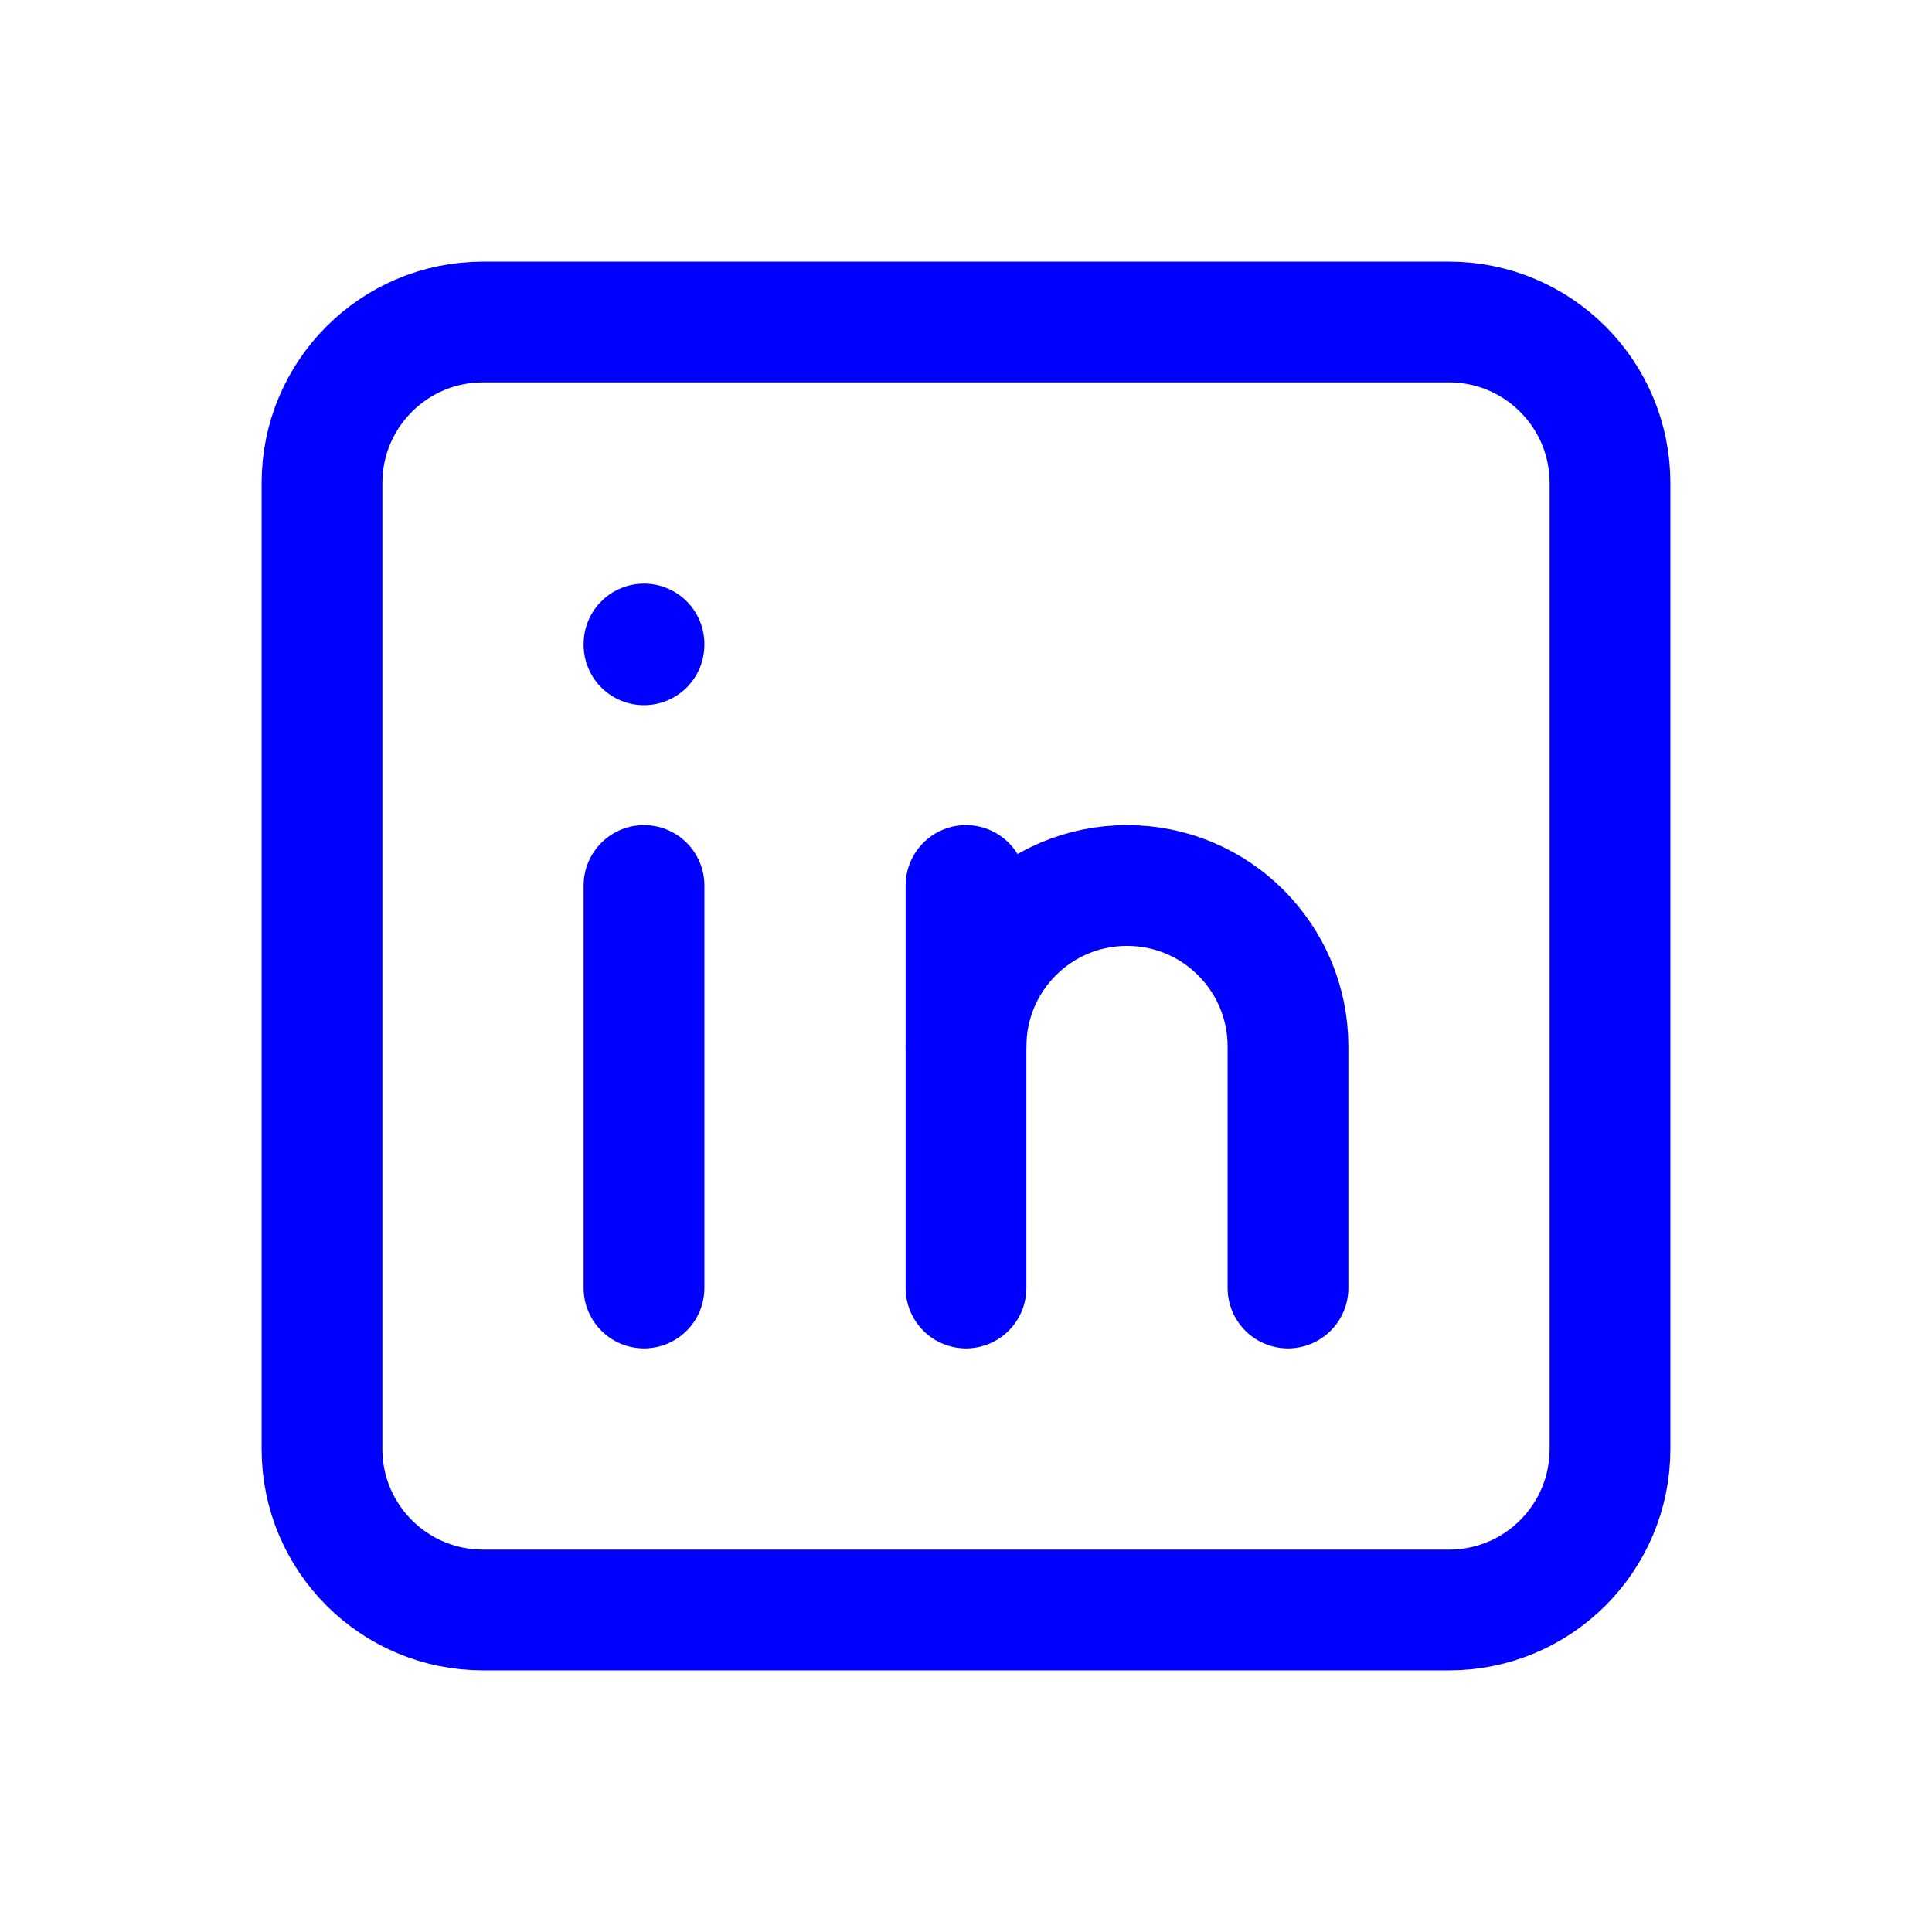
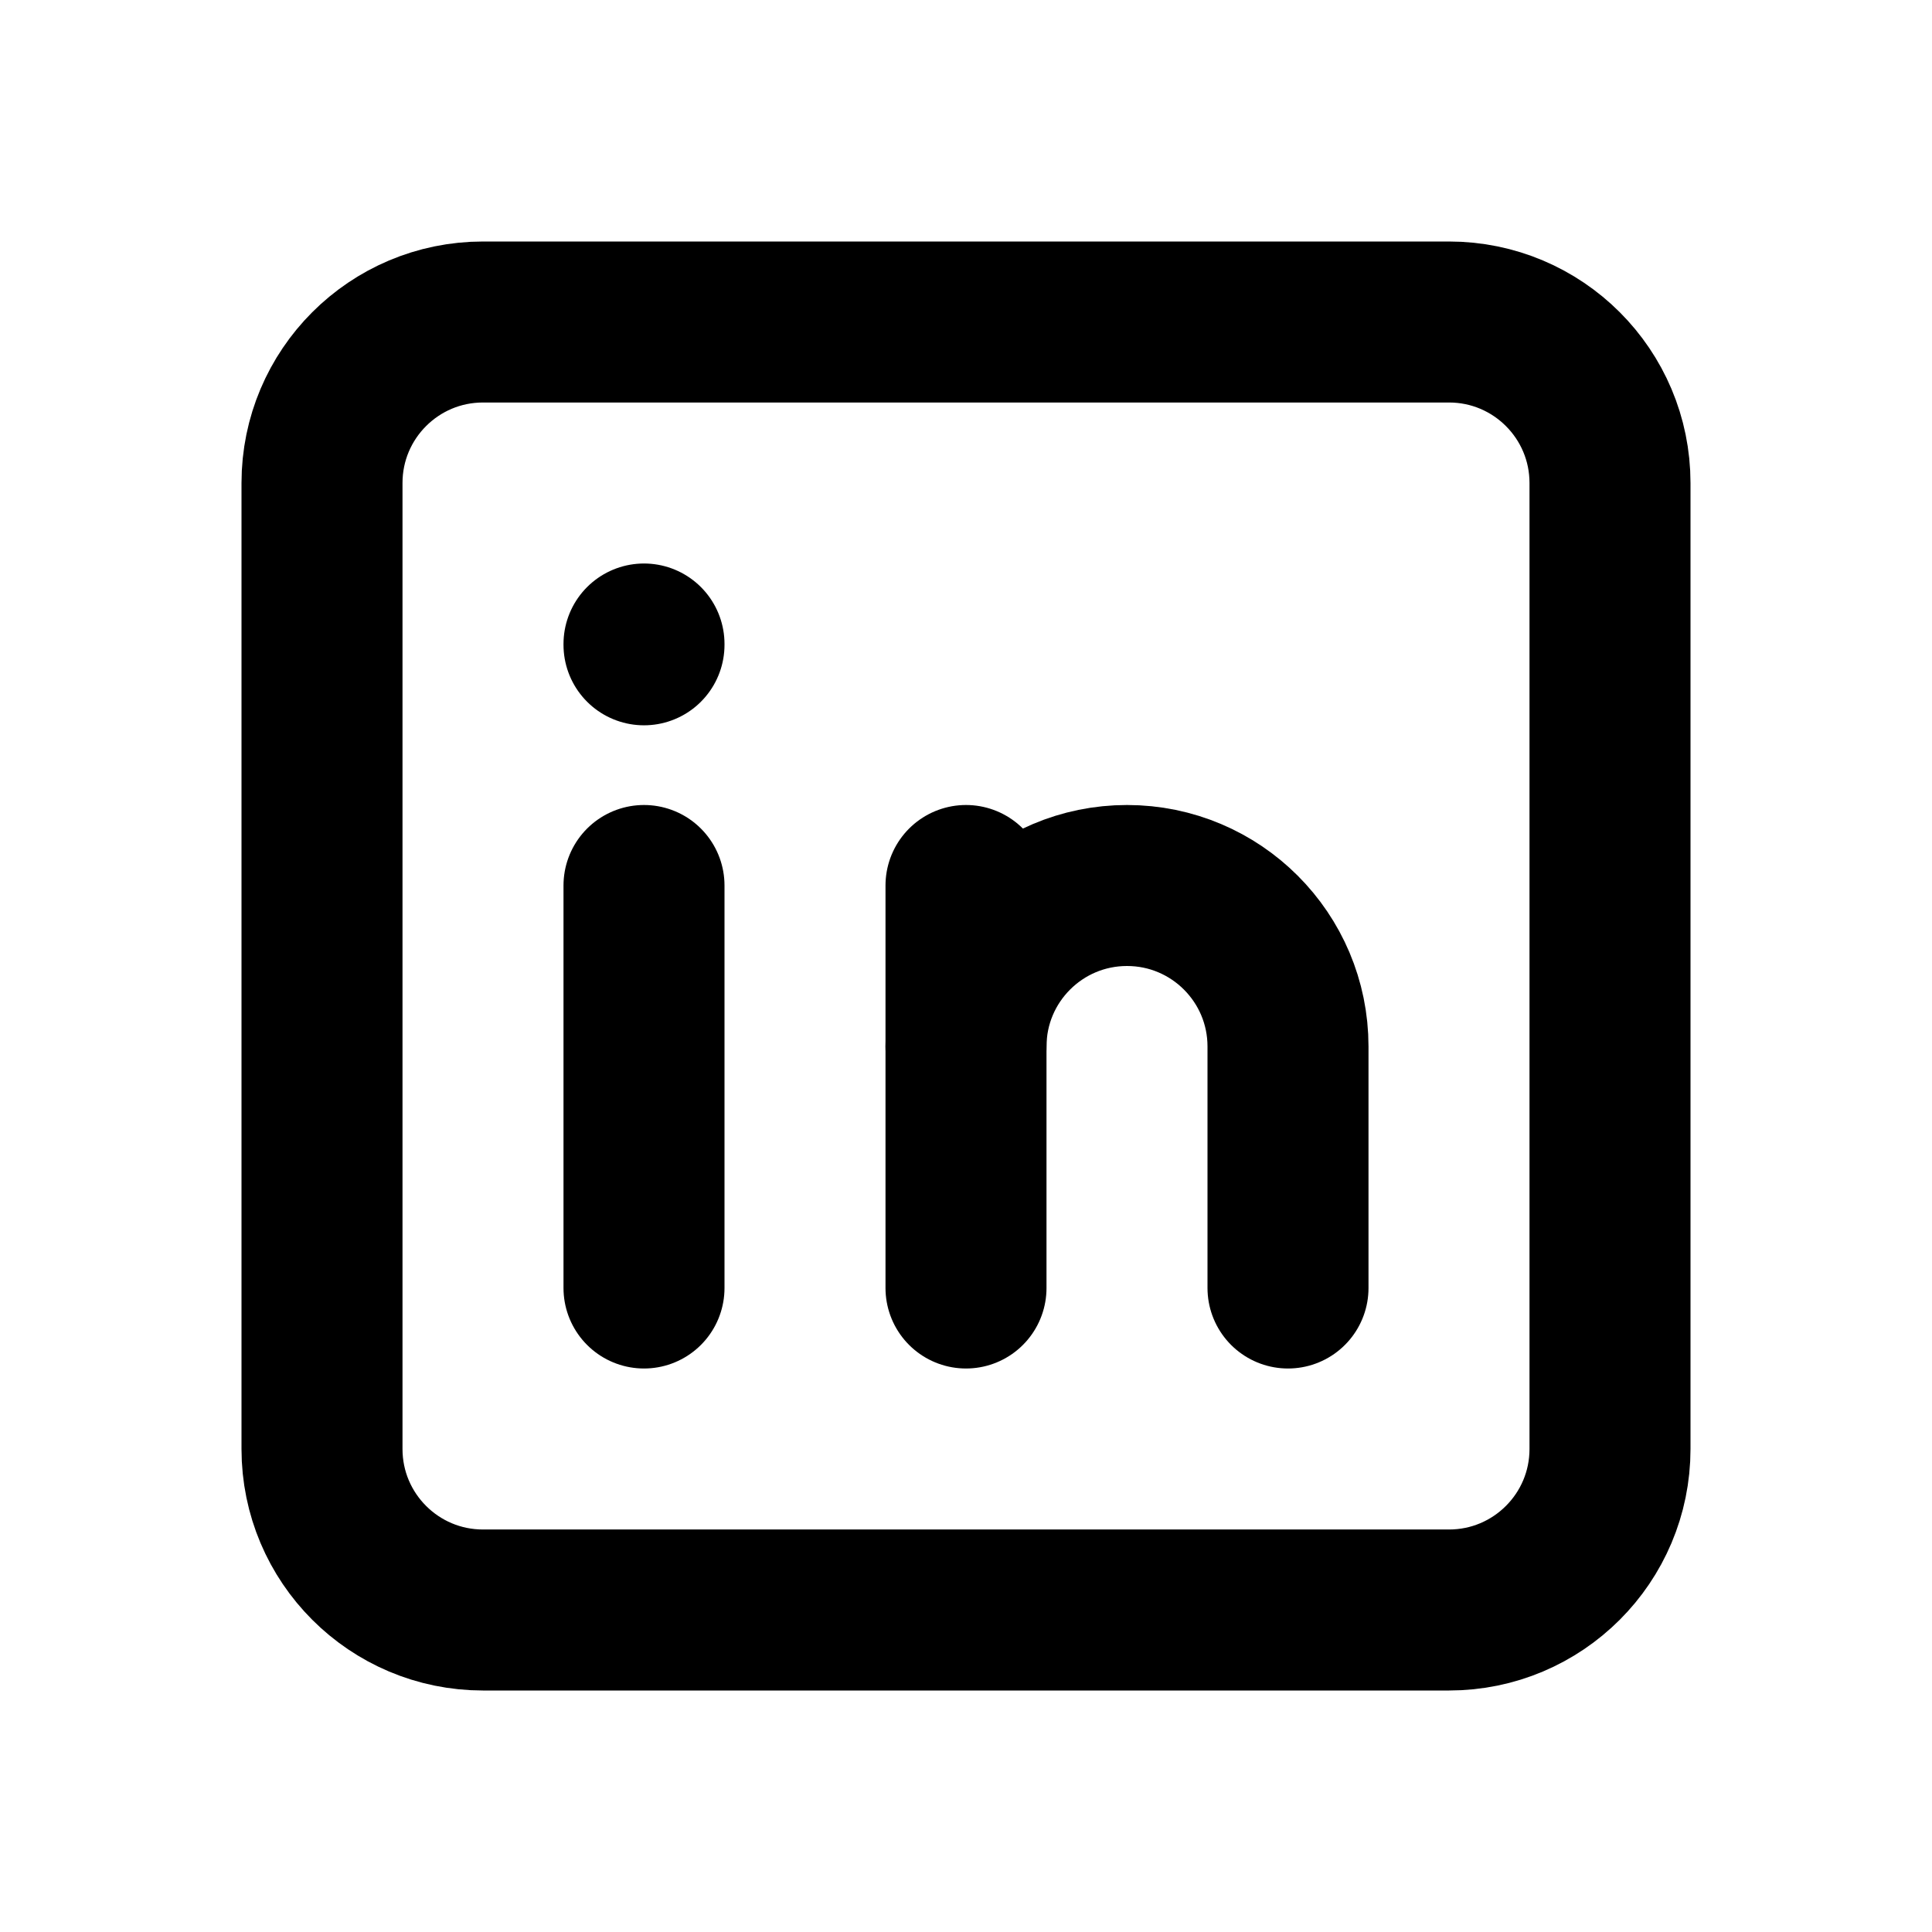
- <svg xmlns="http://www.w3.org/2000/svg" class="icon icon-tabler icon-tabler-brand-linkedin" width="44" height="44" viewBox="0 0 24 24" stroke-width="1.5" stroke="#0000ff" fill="none" stroke-linecap="round" stroke-linejoin="round">
+ <svg xmlns="http://www.w3.org/2000/svg" class="icon icon-tabler icon-tabler-brand-linkedin" width="24" height="24" viewBox="0 0 24 24" stroke-width="2" stroke="currentColor" fill="none" stroke-linecap="round" stroke-linejoin="round">
  <path stroke="none" d="M0 0h24v24H0z" fill="none" />
  <path d="M4 4m0 2a2 2 0 0 1 2 -2h12a2 2 0 0 1 2 2v12a2 2 0 0 1 -2 2h-12a2 2 0 0 1 -2 -2z" />
  <path d="M8 11l0 5" />
  <path d="M8 8l0 .01" />
  <path d="M12 16l0 -5" />
  <path d="M16 16v-3a2 2 0 0 0 -4 0" />
</svg>
